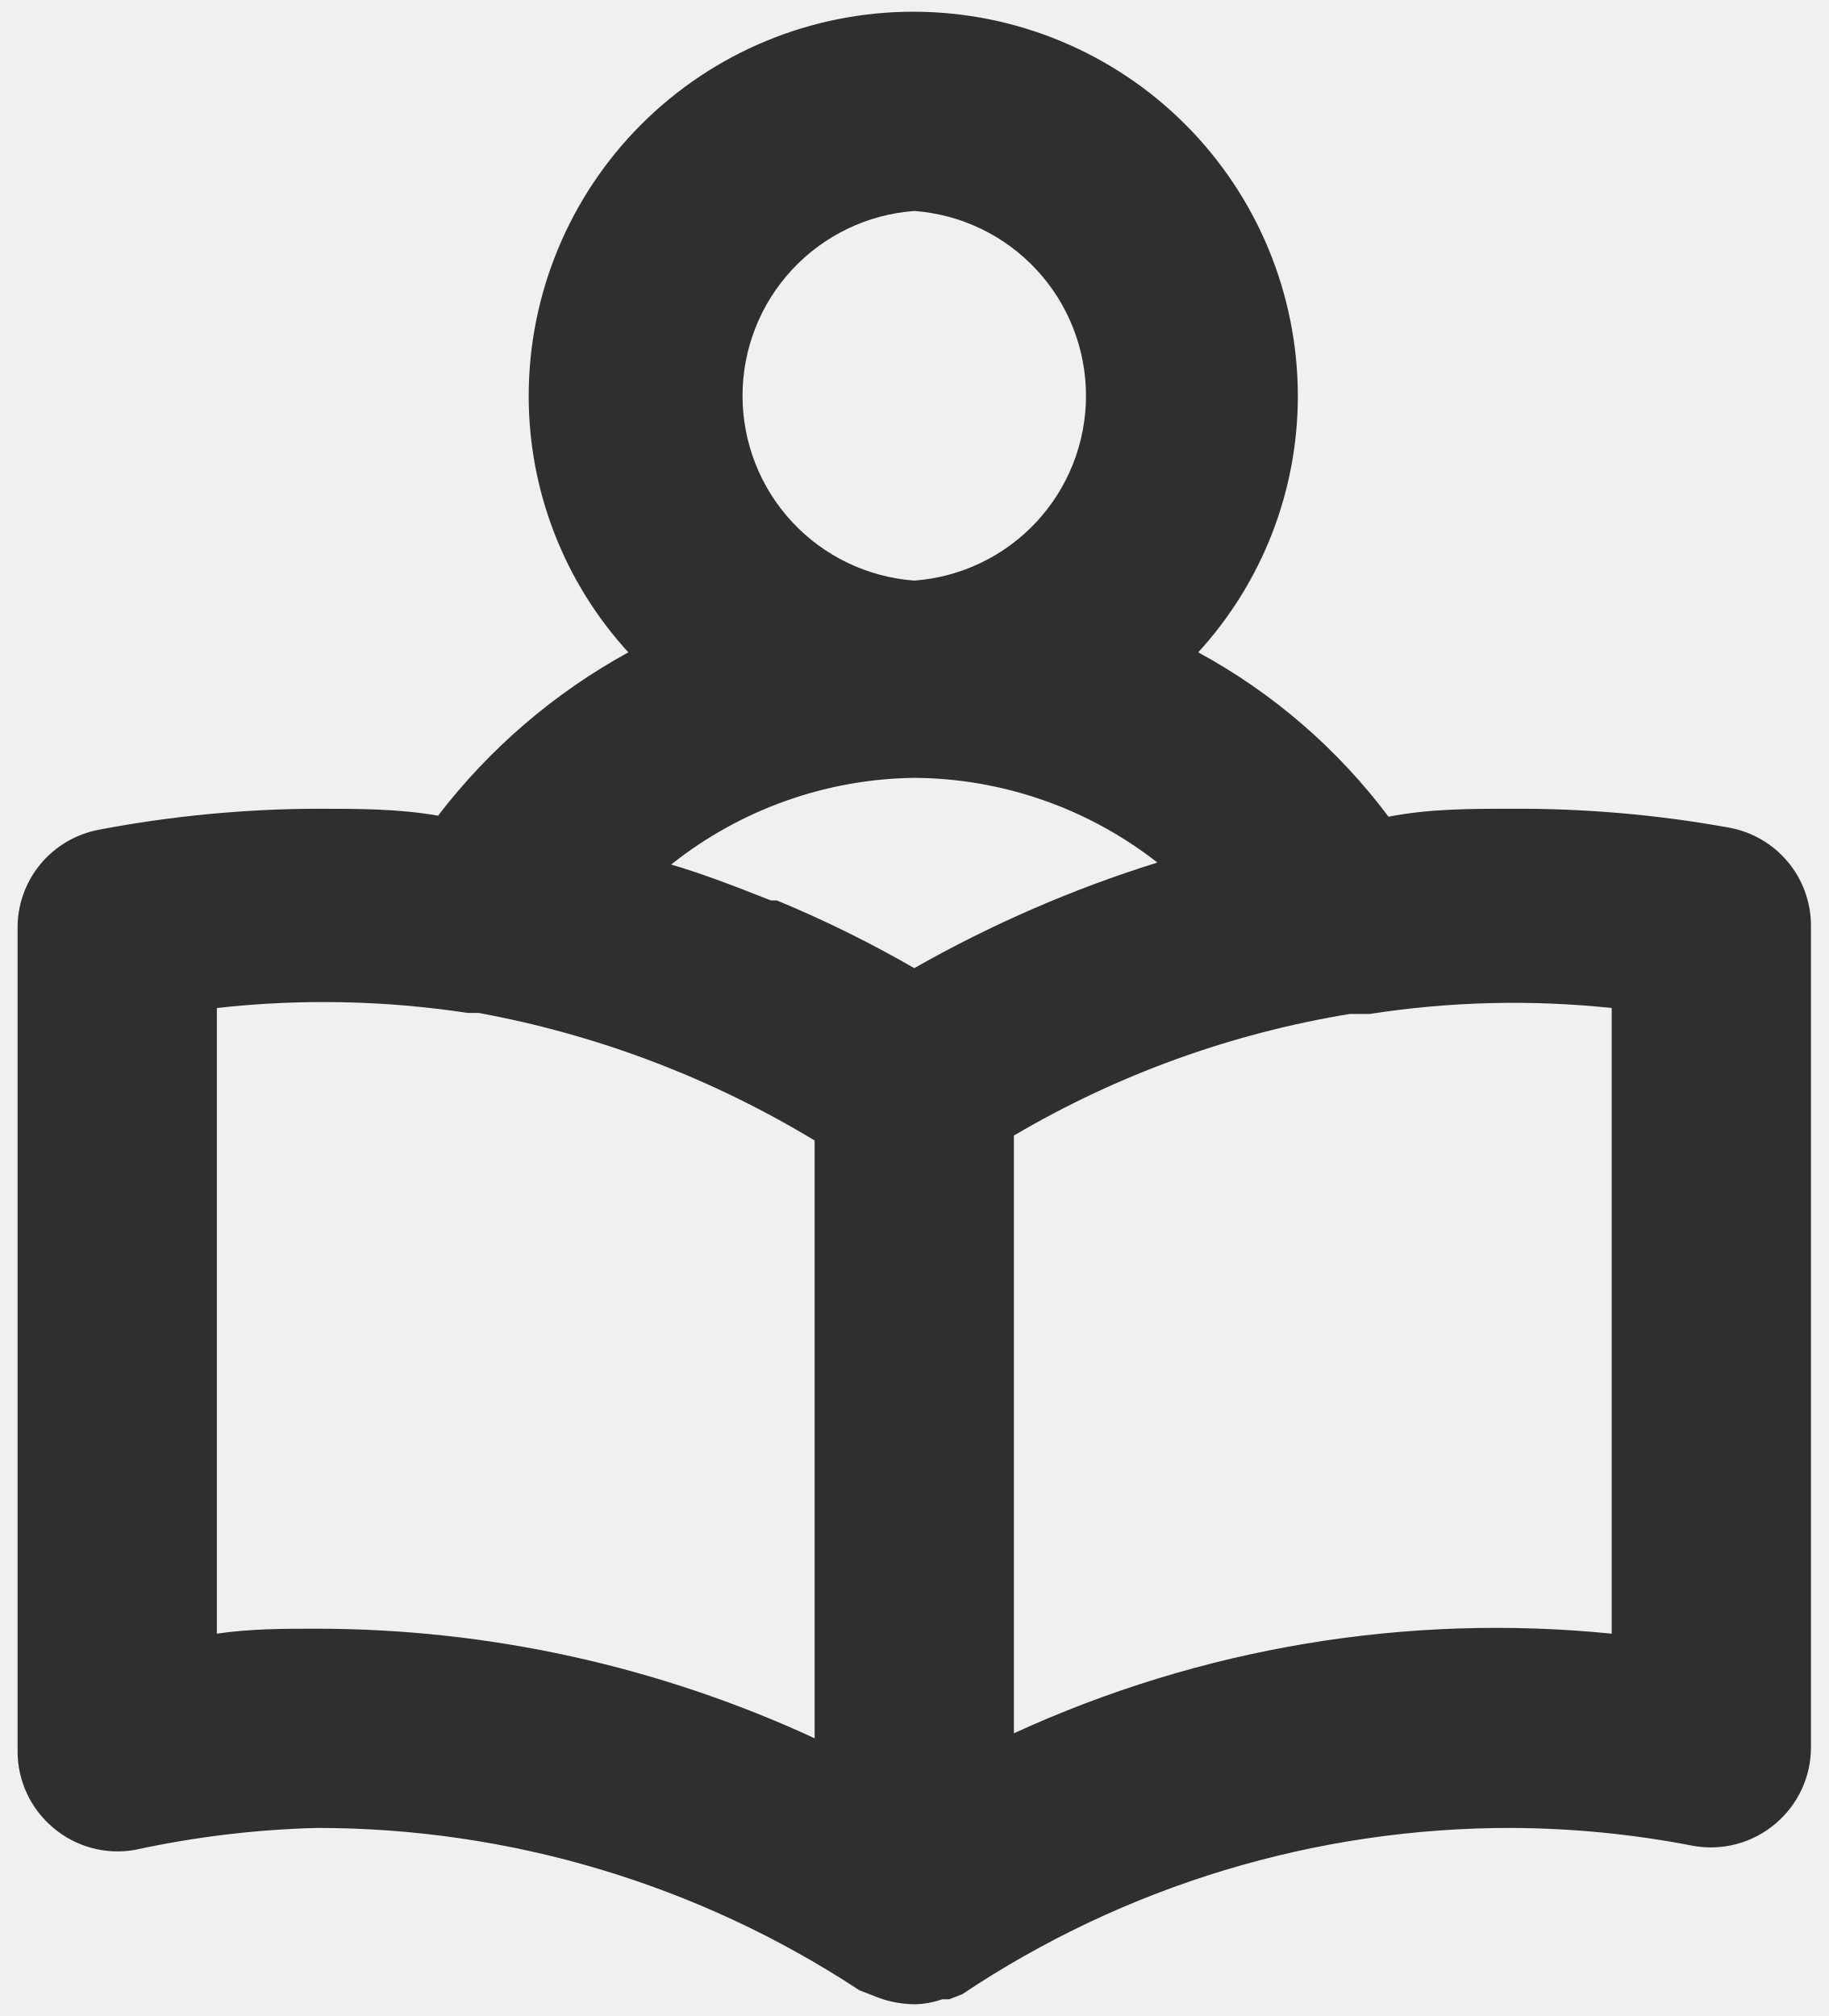
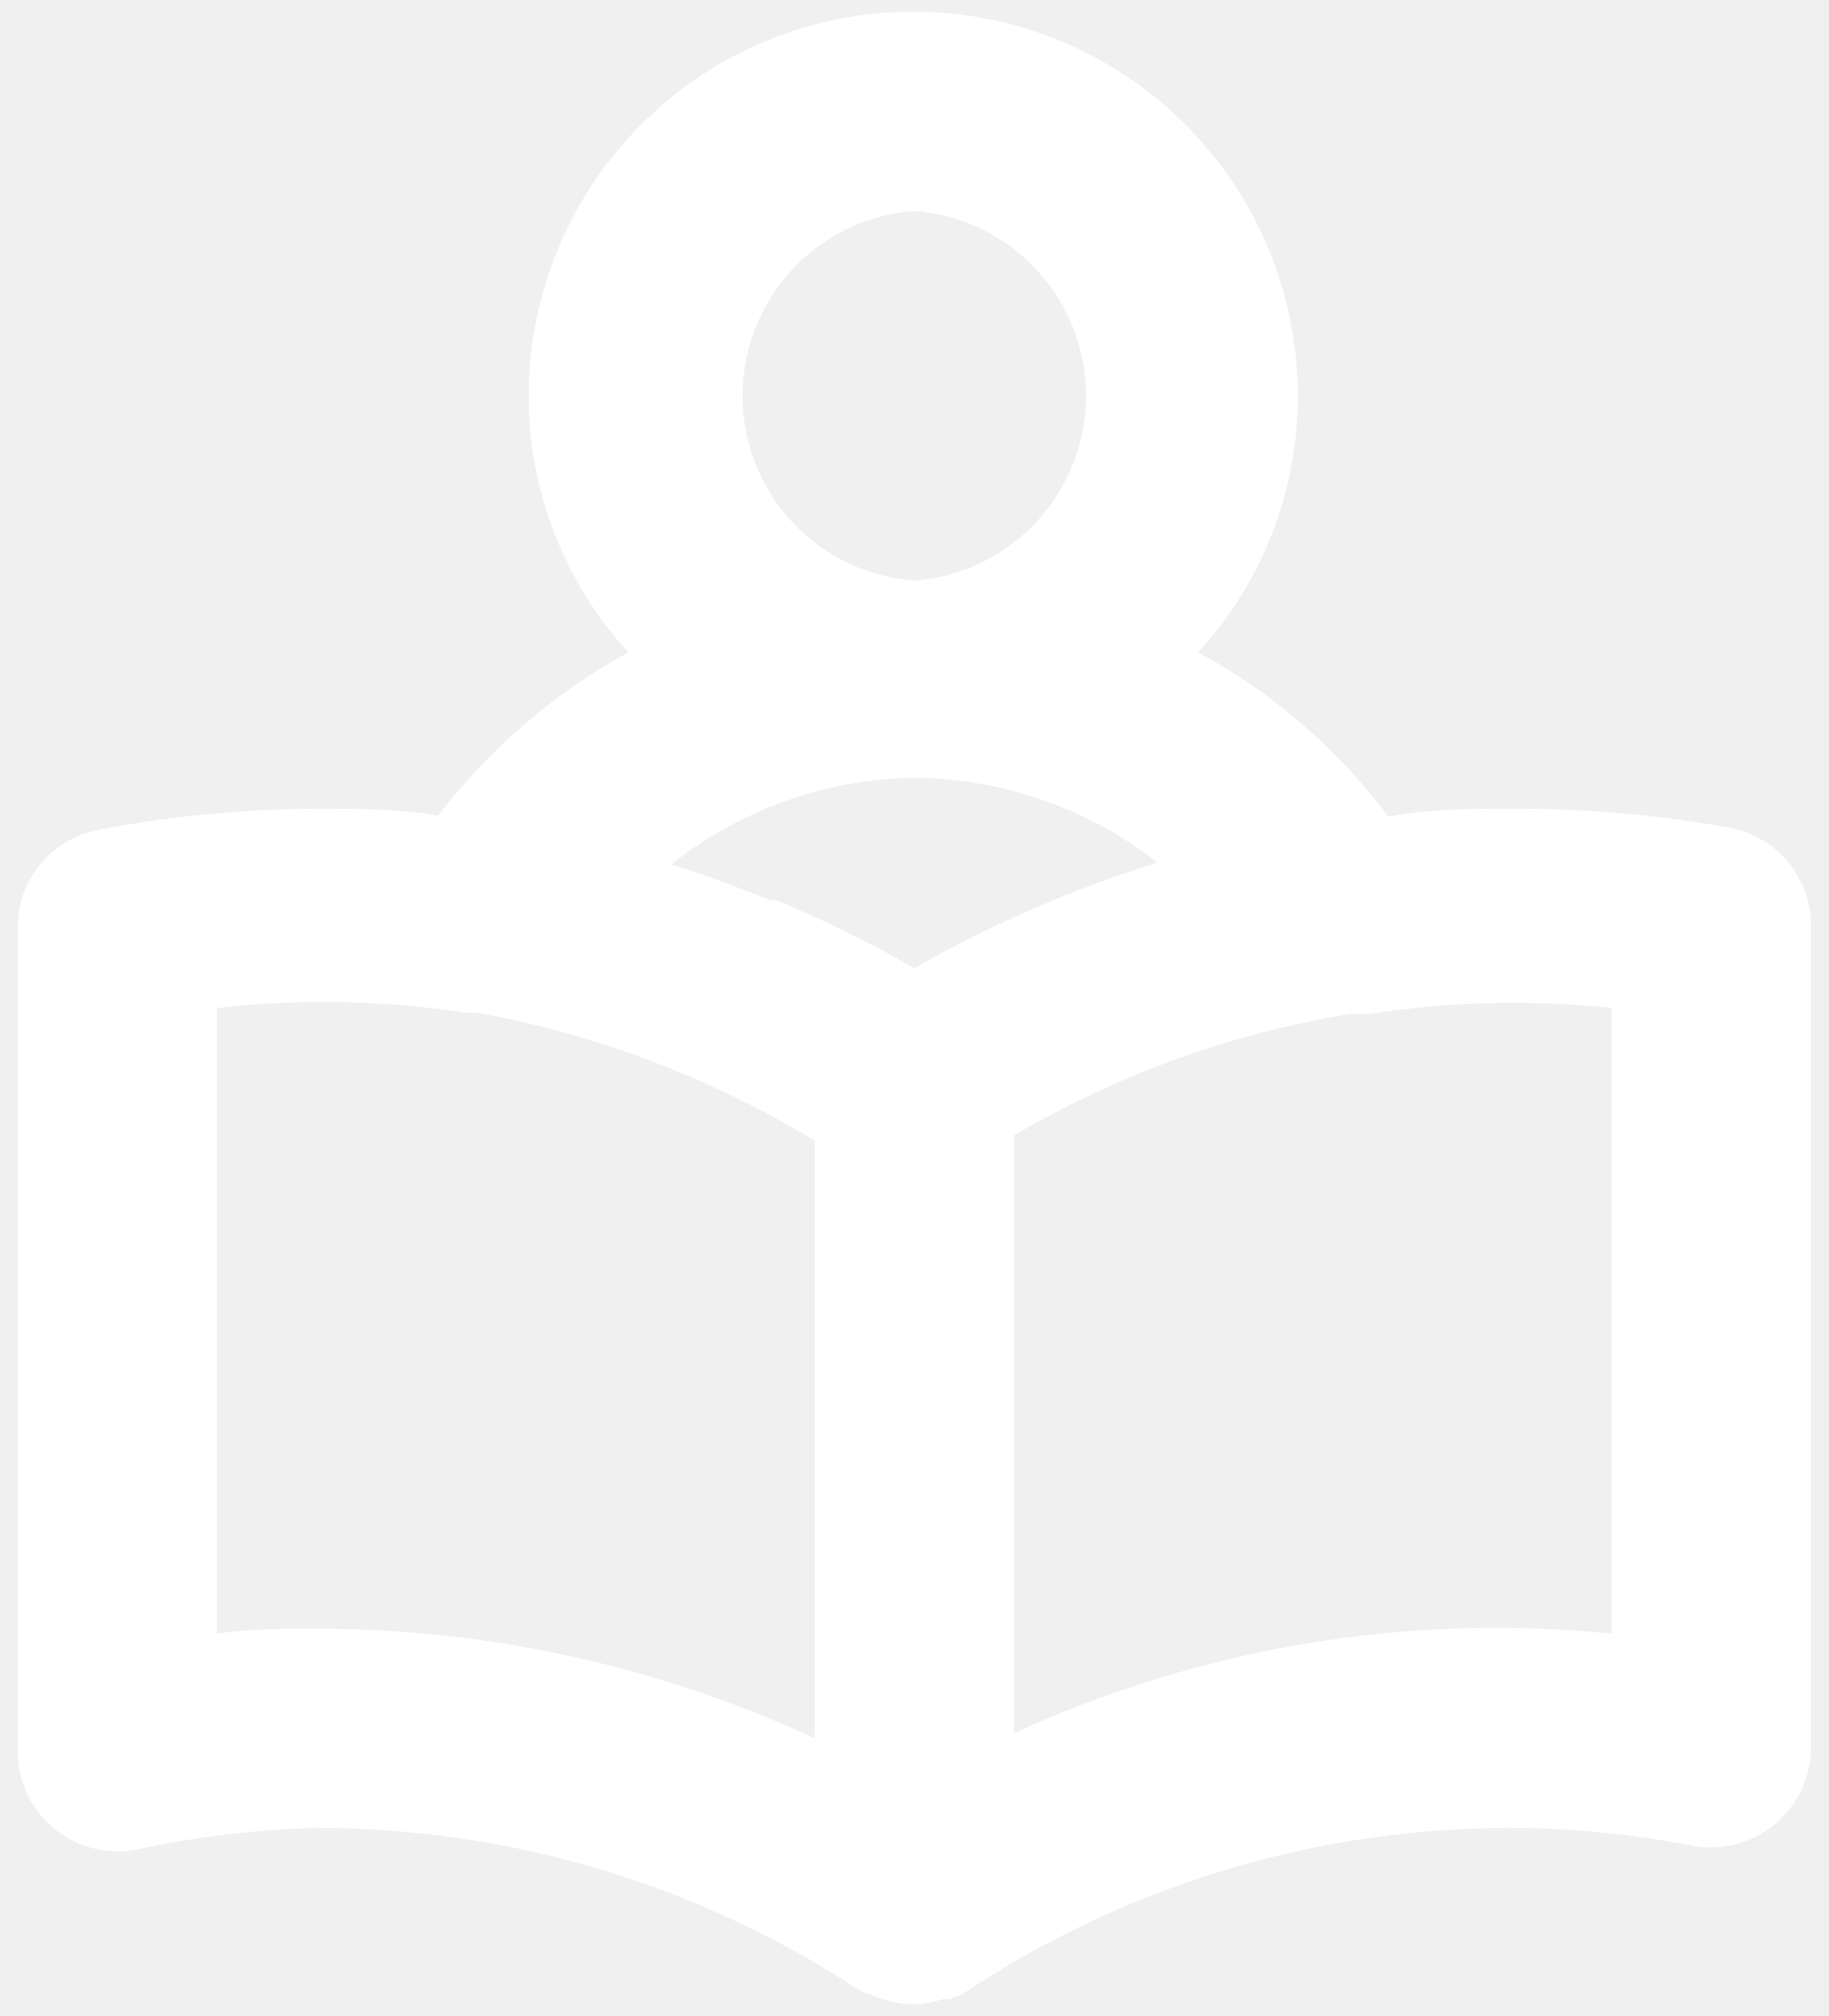
<svg xmlns="http://www.w3.org/2000/svg" width="78" height="86" viewBox="0 0 78 86" fill="none">
-   <path d="M73.765 35.307C70.708 34.754 67.606 34.484 64.5 34.5C62.715 34.5 60.972 34.5 59.23 34.84C57.06 31.945 54.291 29.553 51.112 27.828C53.843 24.845 55.359 20.949 55.362 16.905C55.362 12.554 53.634 8.381 50.557 5.305C47.481 2.228 43.308 0.5 38.957 0.5C34.606 0.5 30.433 2.228 27.357 5.305C24.28 8.381 22.552 12.554 22.552 16.905C22.555 20.949 24.071 24.845 26.802 27.828C23.642 29.562 20.877 31.936 18.685 34.797C17.027 34.5 15.285 34.5 13.5 34.5C10.39 34.512 7.289 34.811 4.235 35.392C3.245 35.574 2.351 36.1 1.713 36.878C1.074 37.657 0.733 38.636 0.75 39.642V74.705C0.749 75.329 0.885 75.946 1.15 76.512C1.414 77.078 1.8 77.578 2.28 77.978C2.756 78.379 3.316 78.672 3.918 78.833C4.52 78.995 5.151 79.022 5.765 78.912C8.308 78.359 10.898 78.046 13.5 77.978C21.732 77.969 29.786 80.377 36.662 84.905L37.215 85.118C37.778 85.362 38.385 85.492 39 85.5C39.405 85.495 39.807 85.423 40.19 85.287H40.487L41.04 85.075C47.981 80.431 56.148 77.96 64.5 77.978C67.096 77.99 69.686 78.246 72.235 78.743C72.849 78.852 73.479 78.825 74.081 78.663C74.683 78.502 75.243 78.21 75.72 77.808C76.199 77.408 76.585 76.907 76.85 76.342C77.114 75.776 77.251 75.159 77.25 74.535V39.472C77.246 38.481 76.896 37.521 76.259 36.761C75.623 36 74.74 35.486 73.765 35.307ZM39 9C40.99 9.146 42.852 10.04 44.211 11.503C45.57 12.965 46.325 14.887 46.325 16.884C46.325 18.88 45.57 20.802 44.211 22.265C42.852 23.727 40.99 24.621 39 24.767C37.009 24.621 35.147 23.727 33.788 22.265C32.429 20.802 31.674 18.88 31.674 16.884C31.674 14.887 32.429 12.965 33.788 11.503C35.147 10.04 37.009 9.146 39 9ZM34.75 74.153C28.088 71.073 20.838 69.478 13.5 69.478C12.097 69.478 10.695 69.478 9.25 69.69V43C12.813 42.601 16.414 42.673 19.96 43.212H20.427C25.491 44.143 30.344 45.986 34.75 48.653V74.153ZM39 41.3C37.11 40.21 35.151 39.244 33.135 38.41H32.88C31.477 37.858 30.075 37.305 28.63 36.88C31.58 34.531 35.228 33.231 39 33.182C42.761 33.206 46.408 34.477 49.37 36.795C45.762 37.921 42.285 39.432 39 41.3ZM68.75 69.69C60.023 68.813 51.22 70.28 43.25 73.94V48.44C47.663 45.842 52.519 44.084 57.572 43.255H58.422C61.839 42.723 65.311 42.637 68.75 43V69.69Z" fill="#2F2F2F" />
+   <path d="M73.765 35.307C70.708 34.754 67.606 34.484 64.5 34.5C62.715 34.5 60.972 34.5 59.23 34.84C57.06 31.945 54.291 29.553 51.112 27.828C53.843 24.845 55.359 20.949 55.362 16.905C55.362 12.554 53.634 8.381 50.557 5.305C47.481 2.228 43.308 0.5 38.957 0.5C34.606 0.5 30.433 2.228 27.357 5.305C24.28 8.381 22.552 12.554 22.552 16.905C22.555 20.949 24.071 24.845 26.802 27.828C23.642 29.562 20.877 31.936 18.685 34.797C17.027 34.5 15.285 34.5 13.5 34.5C10.39 34.512 7.289 34.811 4.235 35.392C3.245 35.574 2.351 36.1 1.713 36.878C1.074 37.657 0.733 38.636 0.75 39.642V74.705C0.749 75.329 0.885 75.946 1.15 76.512C1.414 77.078 1.8 77.578 2.28 77.978C2.756 78.379 3.316 78.672 3.918 78.833C4.52 78.995 5.151 79.022 5.765 78.912C8.308 78.359 10.898 78.046 13.5 77.978C21.732 77.969 29.786 80.377 36.662 84.905L37.215 85.118C37.778 85.362 38.385 85.492 39 85.5C39.405 85.495 39.807 85.423 40.19 85.287H40.487L41.04 85.075C47.981 80.431 56.148 77.96 64.5 77.978C67.096 77.99 69.686 78.246 72.235 78.743C72.849 78.852 73.479 78.825 74.081 78.663C74.683 78.502 75.243 78.21 75.72 77.808C76.199 77.408 76.585 76.907 76.85 76.342C77.114 75.776 77.251 75.159 77.25 74.535V39.472C77.246 38.481 76.896 37.521 76.259 36.761C75.623 36 74.74 35.486 73.765 35.307ZM39 9C40.99 9.146 42.852 10.04 44.211 11.503C45.57 12.965 46.325 14.887 46.325 16.884C46.325 18.88 45.57 20.802 44.211 22.265C42.852 23.727 40.99 24.621 39 24.767C37.009 24.621 35.147 23.727 33.788 22.265C32.429 20.802 31.674 18.88 31.674 16.884C31.674 14.887 32.429 12.965 33.788 11.503C35.147 10.04 37.009 9.146 39 9ZM34.75 74.153C28.088 71.073 20.838 69.478 13.5 69.478C12.097 69.478 10.695 69.478 9.25 69.69V43C12.813 42.601 16.414 42.673 19.96 43.212H20.427C25.491 44.143 30.344 45.986 34.75 48.653V74.153ZM39 41.3C37.11 40.21 35.151 39.244 33.135 38.41H32.88C31.477 37.858 30.075 37.305 28.63 36.88C31.58 34.531 35.228 33.231 39 33.182C42.761 33.206 46.408 34.477 49.37 36.795C45.762 37.921 42.285 39.432 39 41.3ZM68.75 69.69C60.023 68.813 51.22 70.28 43.25 73.94V48.44C47.663 45.842 52.519 44.084 57.572 43.255H58.422C61.839 42.723 65.311 42.637 68.75 43V69.69Z" fill="white" />
</svg>
